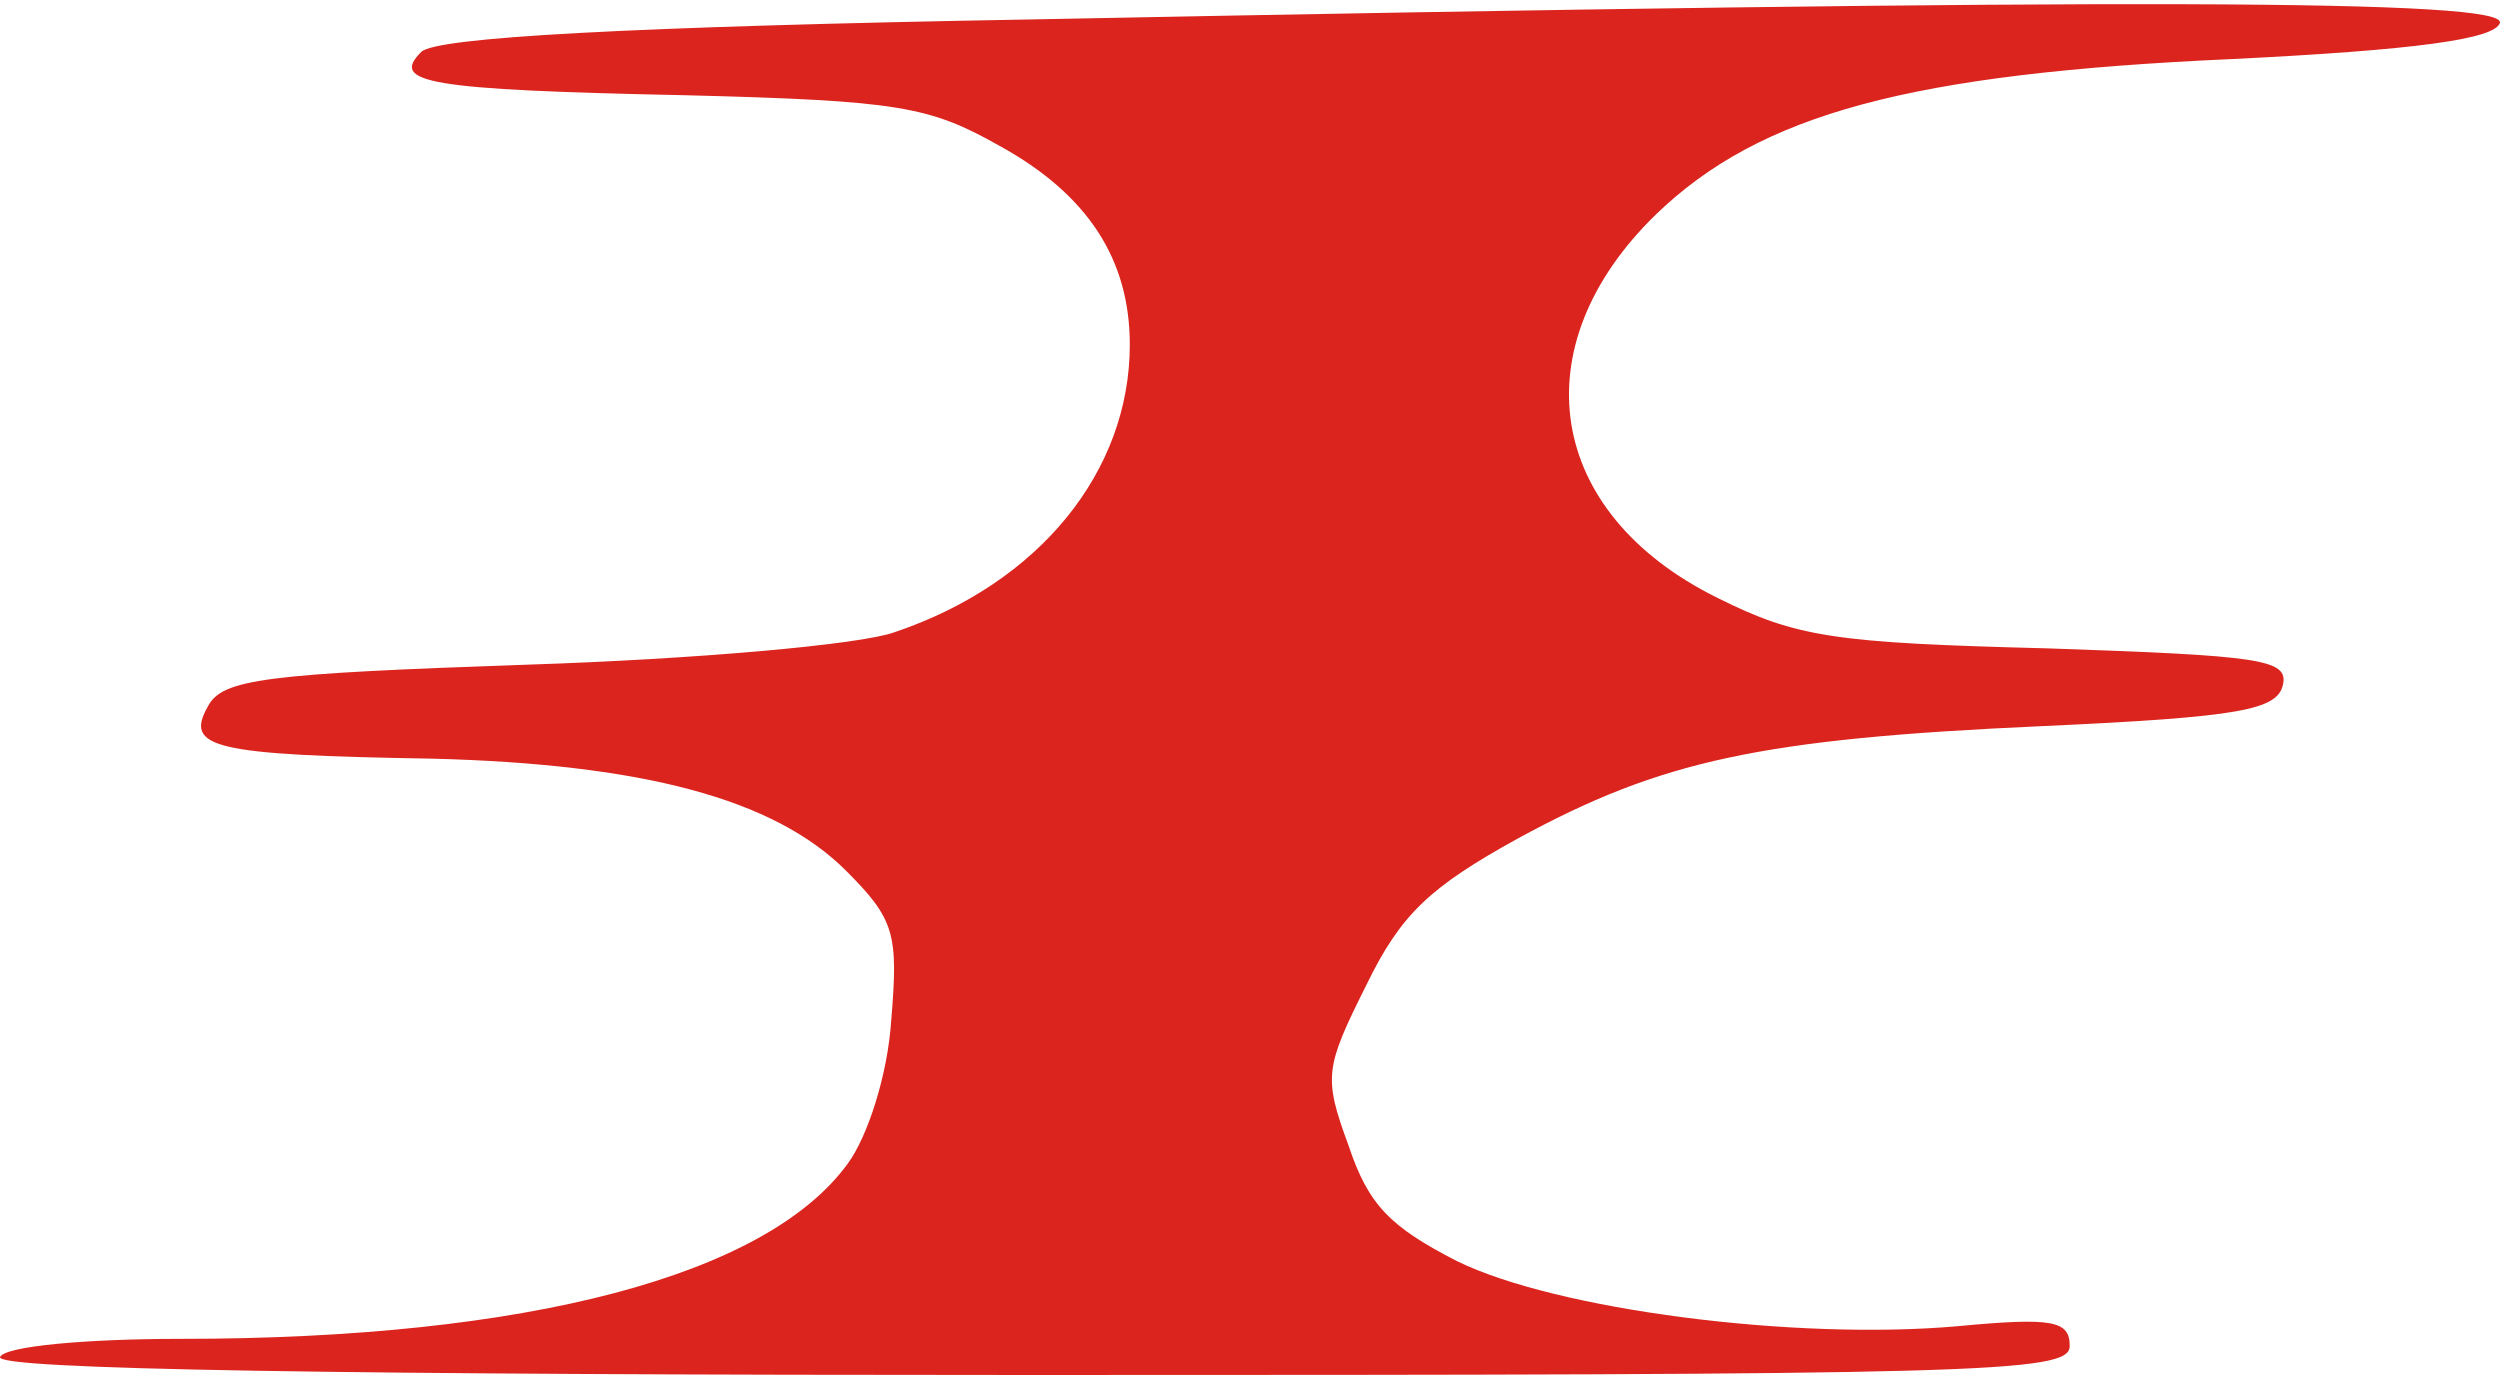
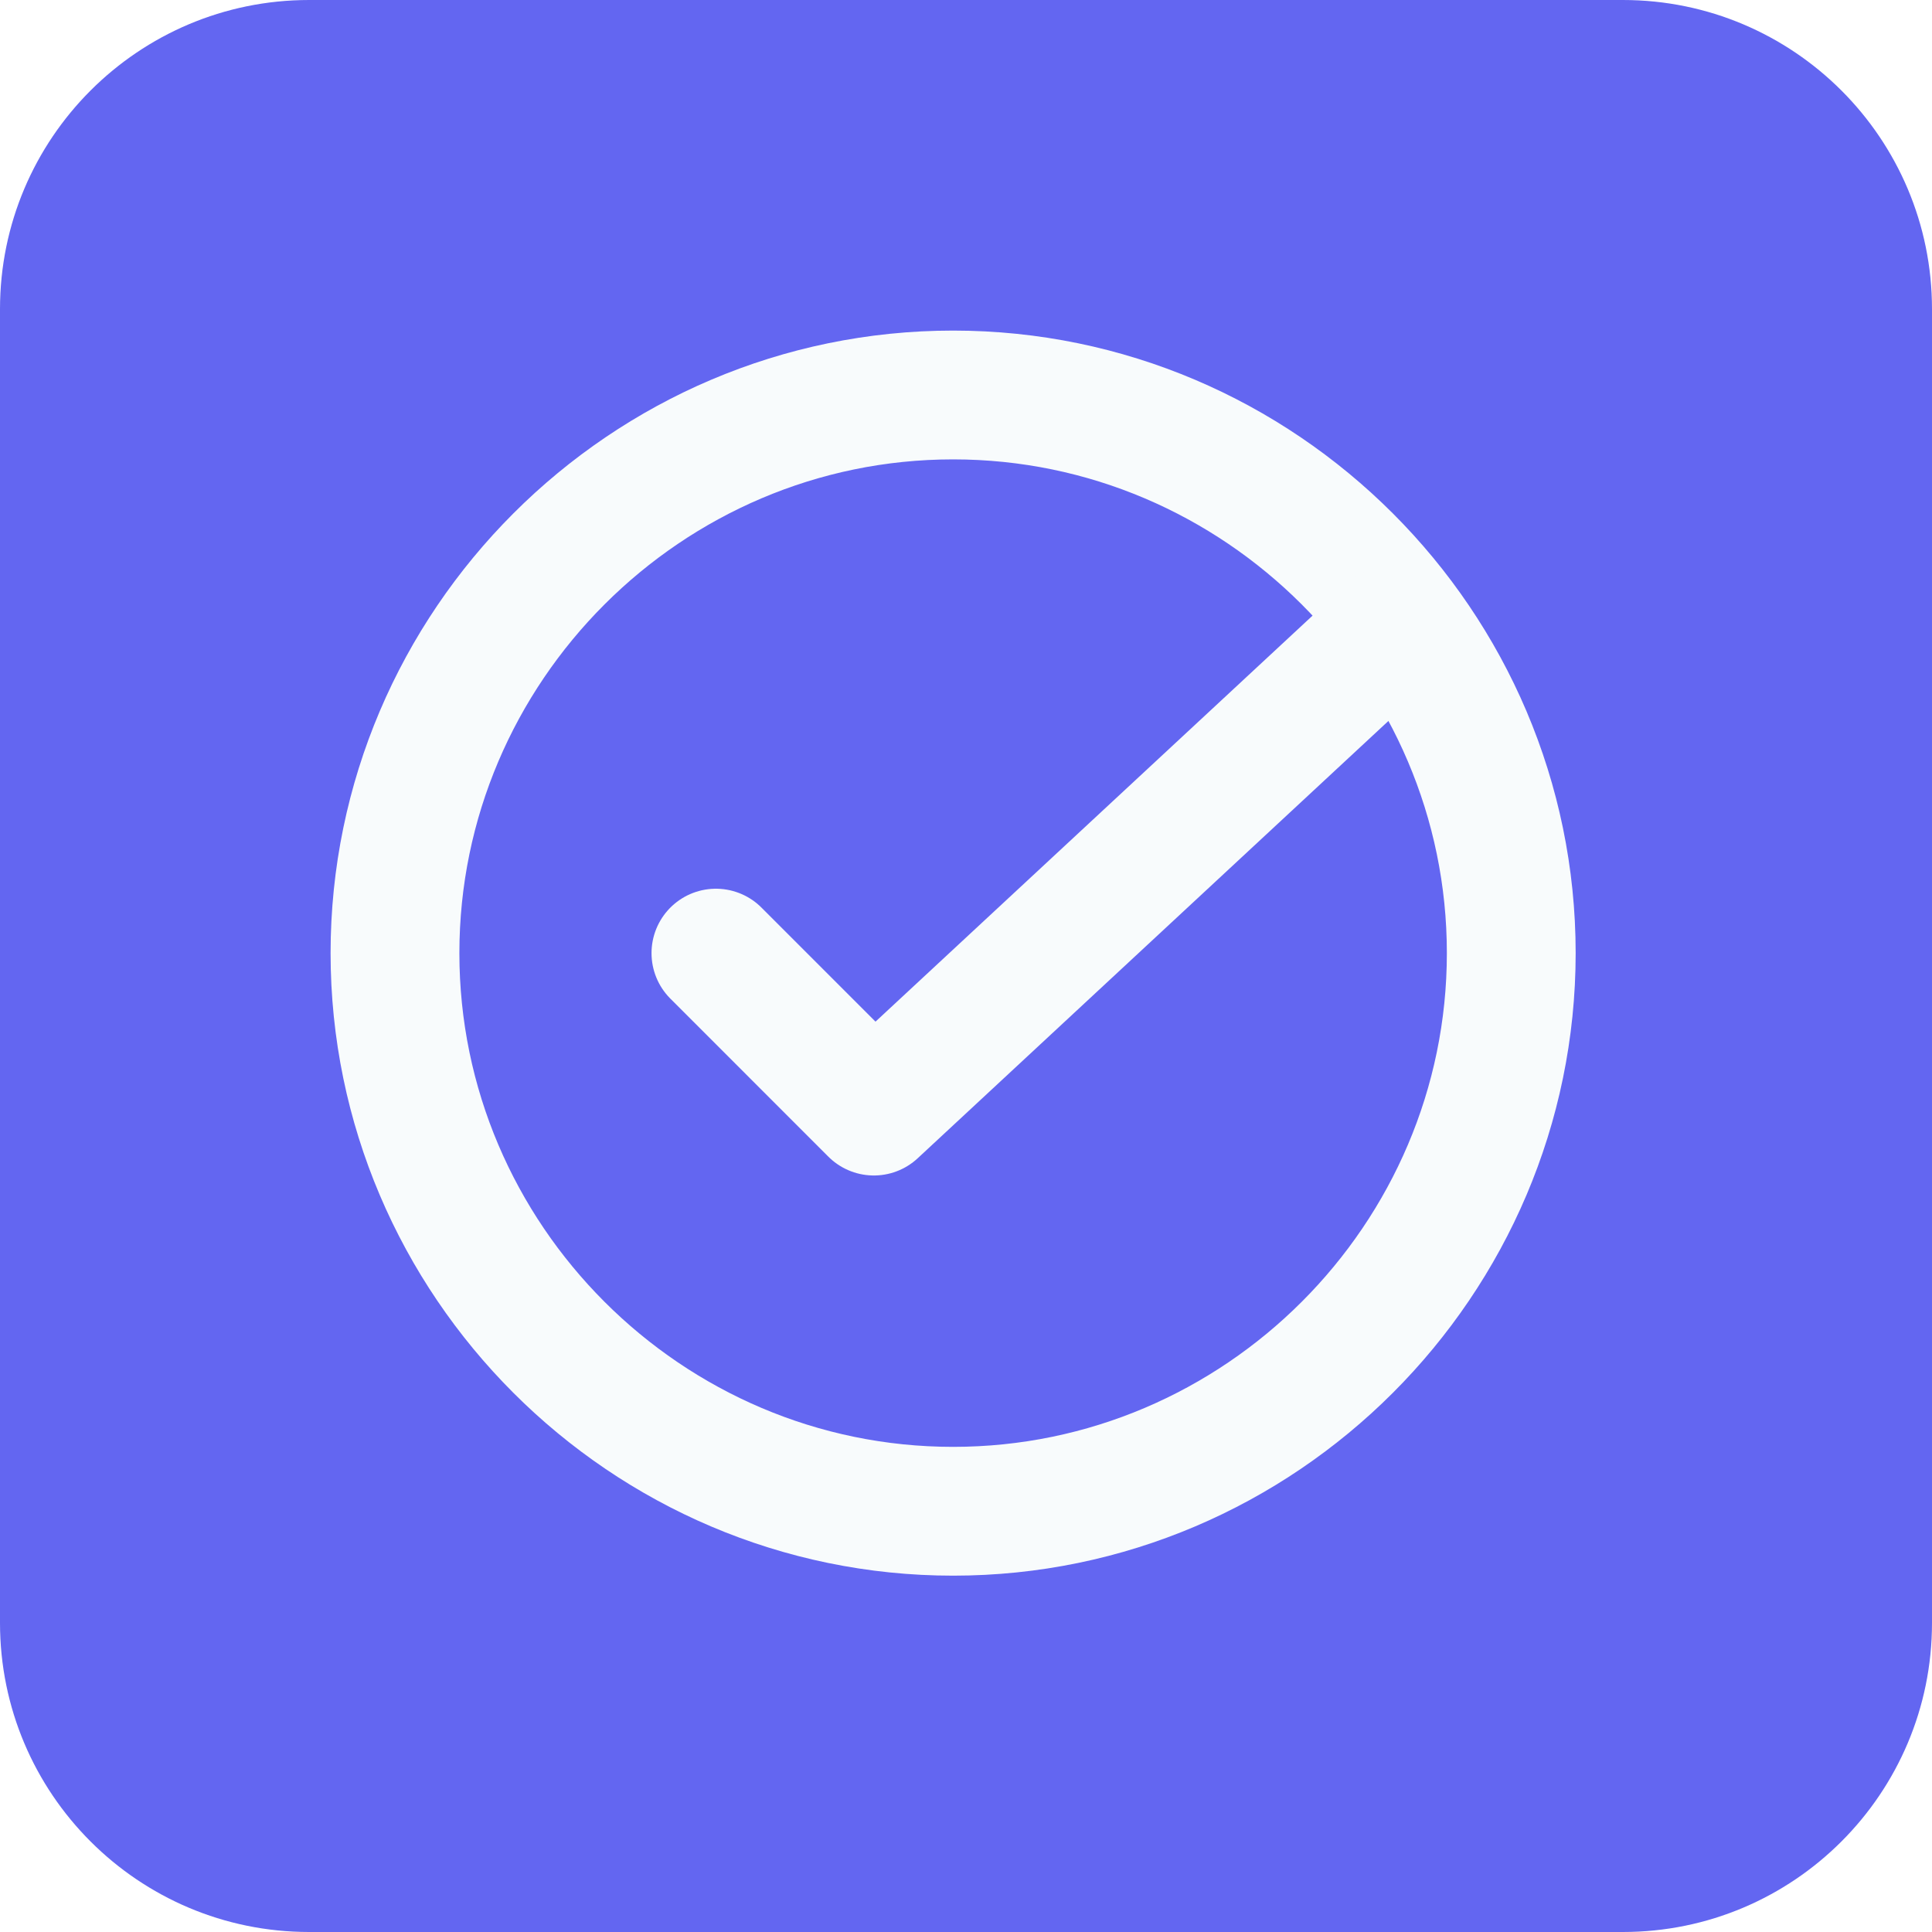
- <svg xmlns="http://www.w3.org/2000/svg" width="100" height="55" viewBox="0 0 100 55" fill="none">
-   <path d="M41.36 0.775C25.02 1.064 17.429 1.498 16.85 2.076C15.621 3.305 16.995 3.594 27.479 3.811C35.938 4.028 37.167 4.245 39.986 5.836C43.529 7.788 45.192 10.391 45.192 13.789C45.192 18.85 41.577 23.332 35.793 25.285C34.419 25.791 27.768 26.369 21.116 26.586C10.56 26.948 8.897 27.164 8.319 28.249C7.379 29.912 8.464 30.201 17.284 30.346C25.671 30.562 30.949 31.936 33.841 34.828C35.793 36.78 35.938 37.359 35.648 40.829C35.504 42.998 34.709 45.456 33.913 46.541C30.66 51.023 21.116 53.554 7.234 53.554C3.475 53.554 0.221 53.843 0.004 54.277C-0.285 54.783 13.597 55 41.143 55C79.246 55 82.788 54.928 82.788 53.843C82.788 52.831 82.138 52.686 78.306 53.048C71.799 53.626 62.255 52.397 58.279 50.445C55.603 49.071 54.736 48.204 53.941 45.818C52.928 43.07 53.001 42.709 54.663 39.383C56.037 36.563 57.194 35.479 60.737 33.527C66.448 30.418 70.425 29.55 81.704 29.044C89.657 28.683 91.103 28.393 91.32 27.381C91.537 26.369 90.38 26.224 81.921 25.935C73.389 25.718 71.871 25.501 68.69 23.911C61.821 20.513 60.809 13.861 66.232 8.583C70.425 4.534 76.426 2.944 89.223 2.365C96.598 2.004 99.779 1.57 99.996 0.919C100.285 -0.021 85.463 -0.093 41.36 0.775Z" fill="#DB241E" />
+ <svg xmlns="http://www.w3.org/2000/svg" width="75" height="75" viewBox="0 0 75 75" fill="none">
+   <rect width="75" height="75" rx="12" fill="#6366F1" />
+   <path d="M37 58.667C48.917 58.667 58.667 48.917 58.667 37C58.667 25.083 48.917 15.333 37 15.333C25.083 15.333 15.333 25.083 15.333 37C15.333 48.917 25.083 58.667 37 58.667Z" stroke="#F8FBFC" stroke-width="5" stroke-linecap="round" stroke-linejoin="round" />
+   <path d="M27.792 37L33.923 43.132L54.035 24.448" stroke="#F8FBFC" stroke-width="5" stroke-linecap="round" stroke-linejoin="round" />
</svg>
